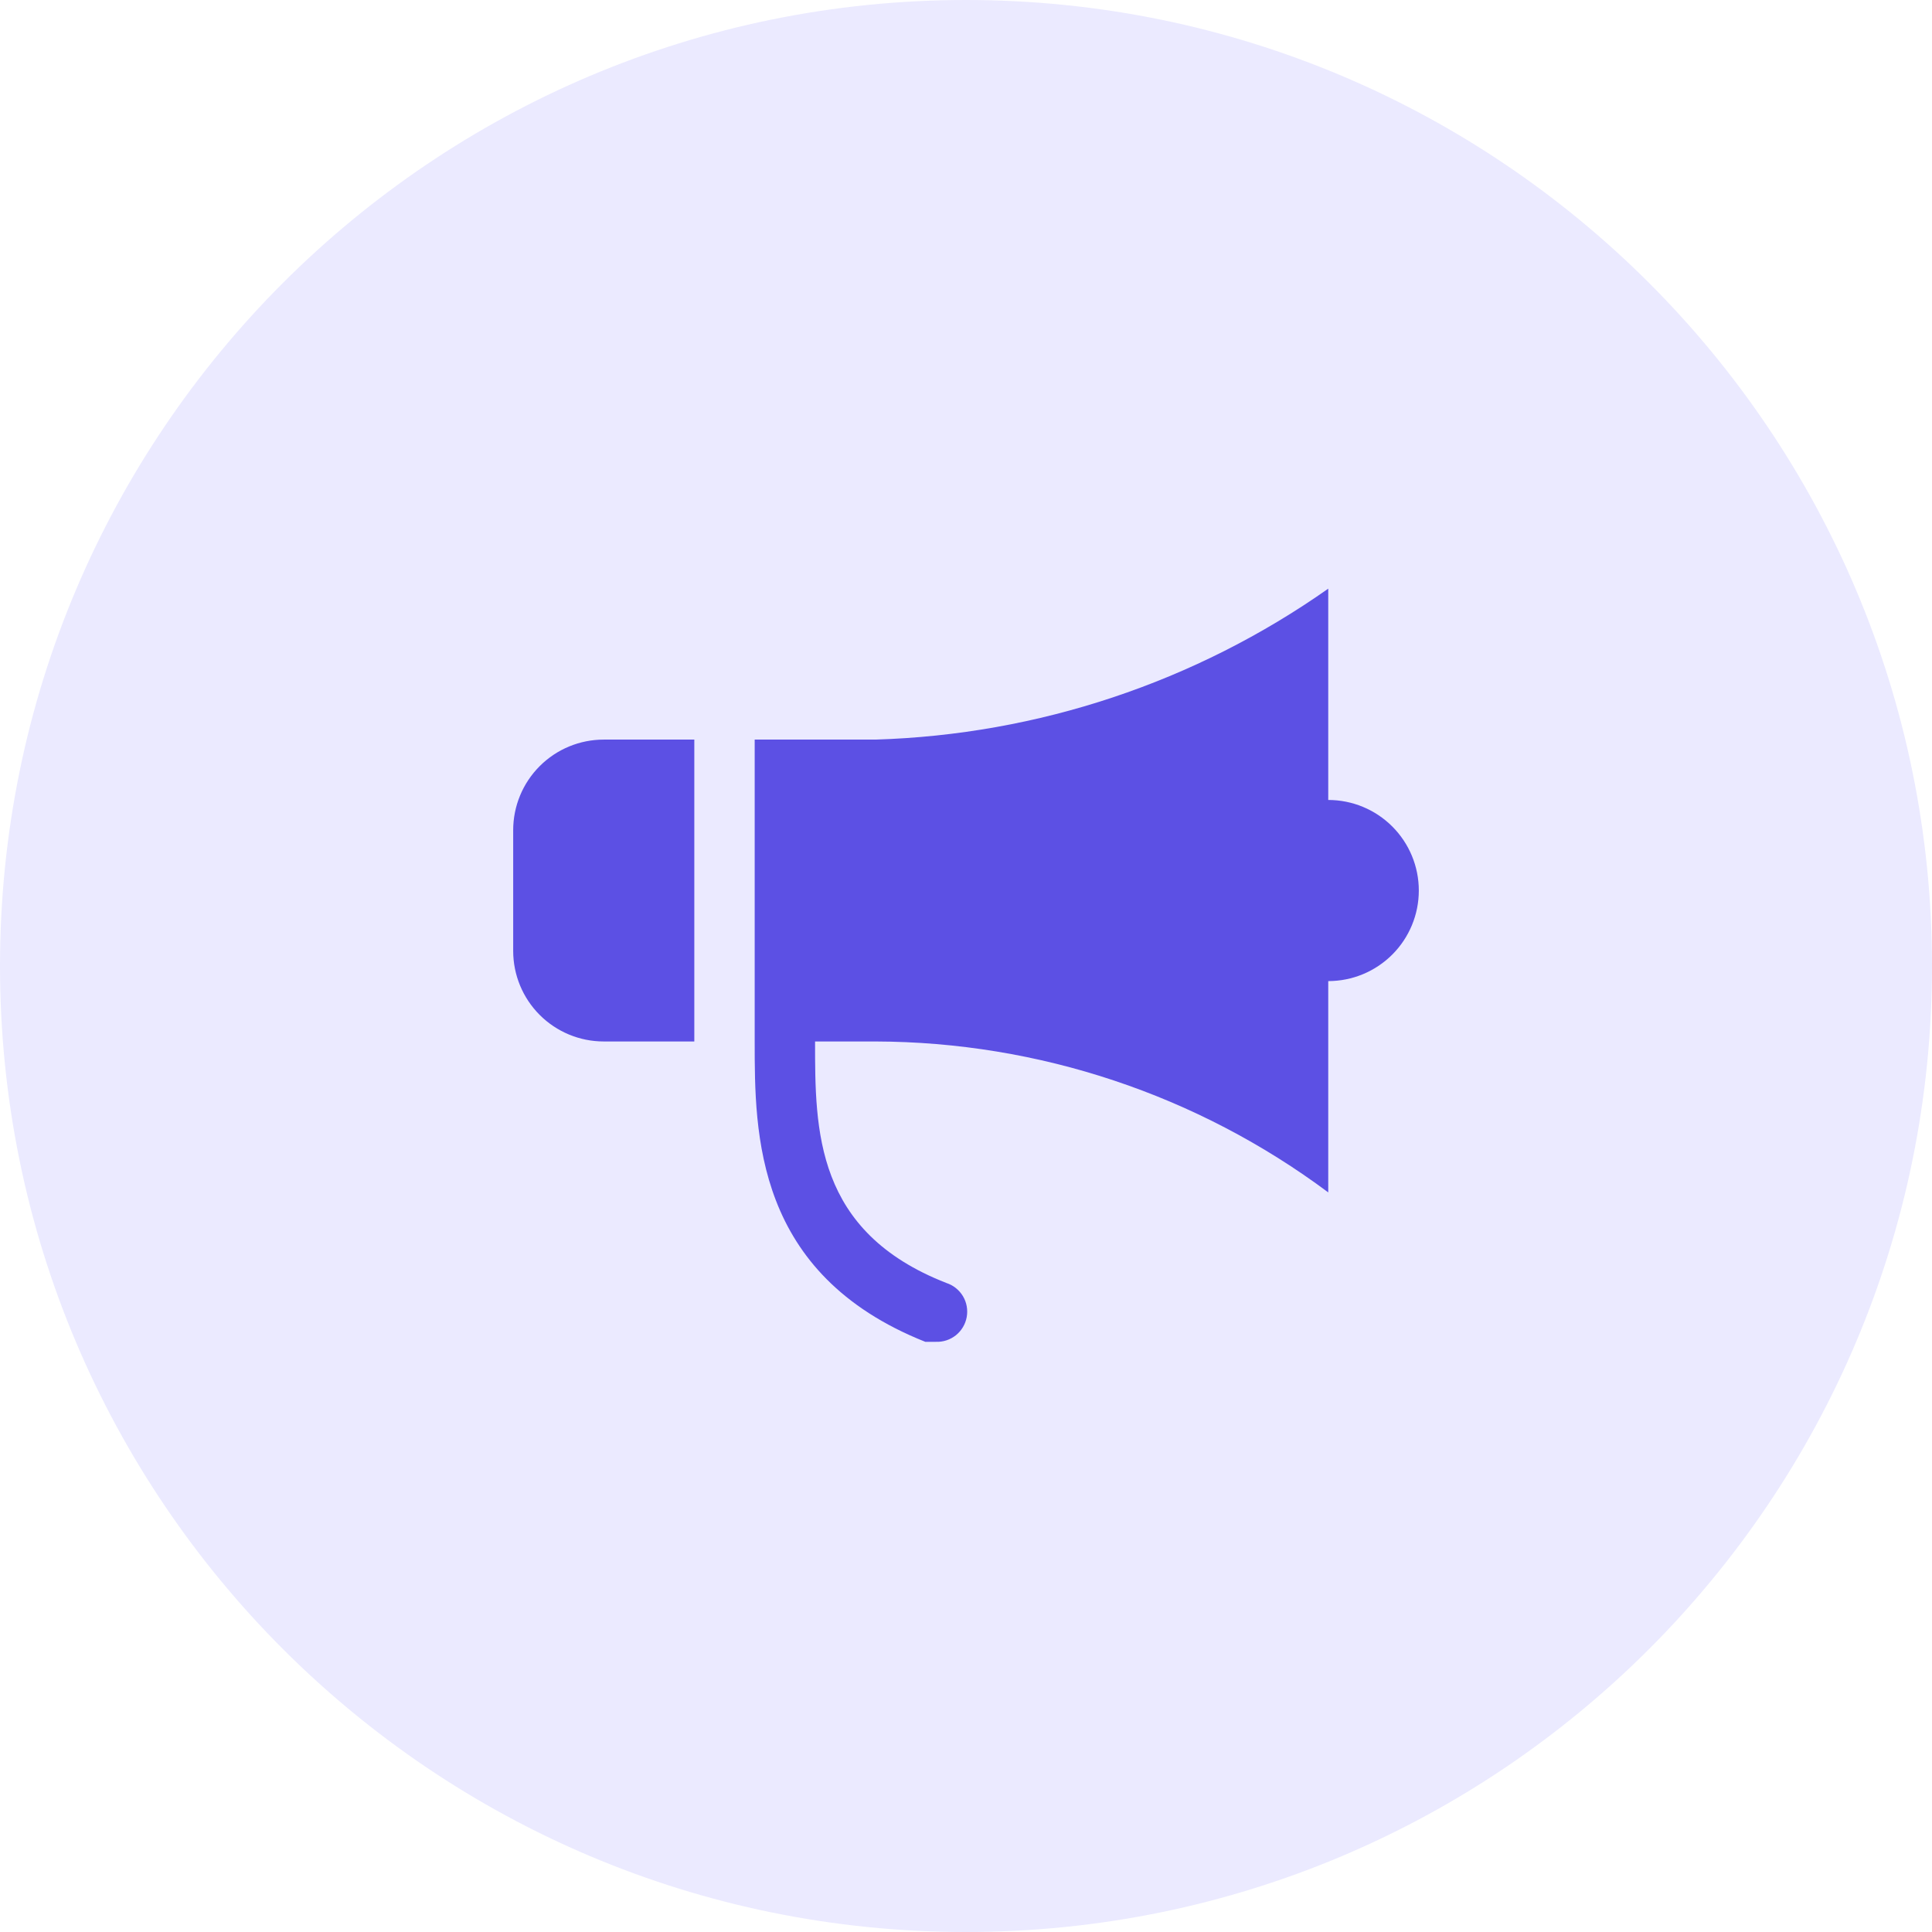
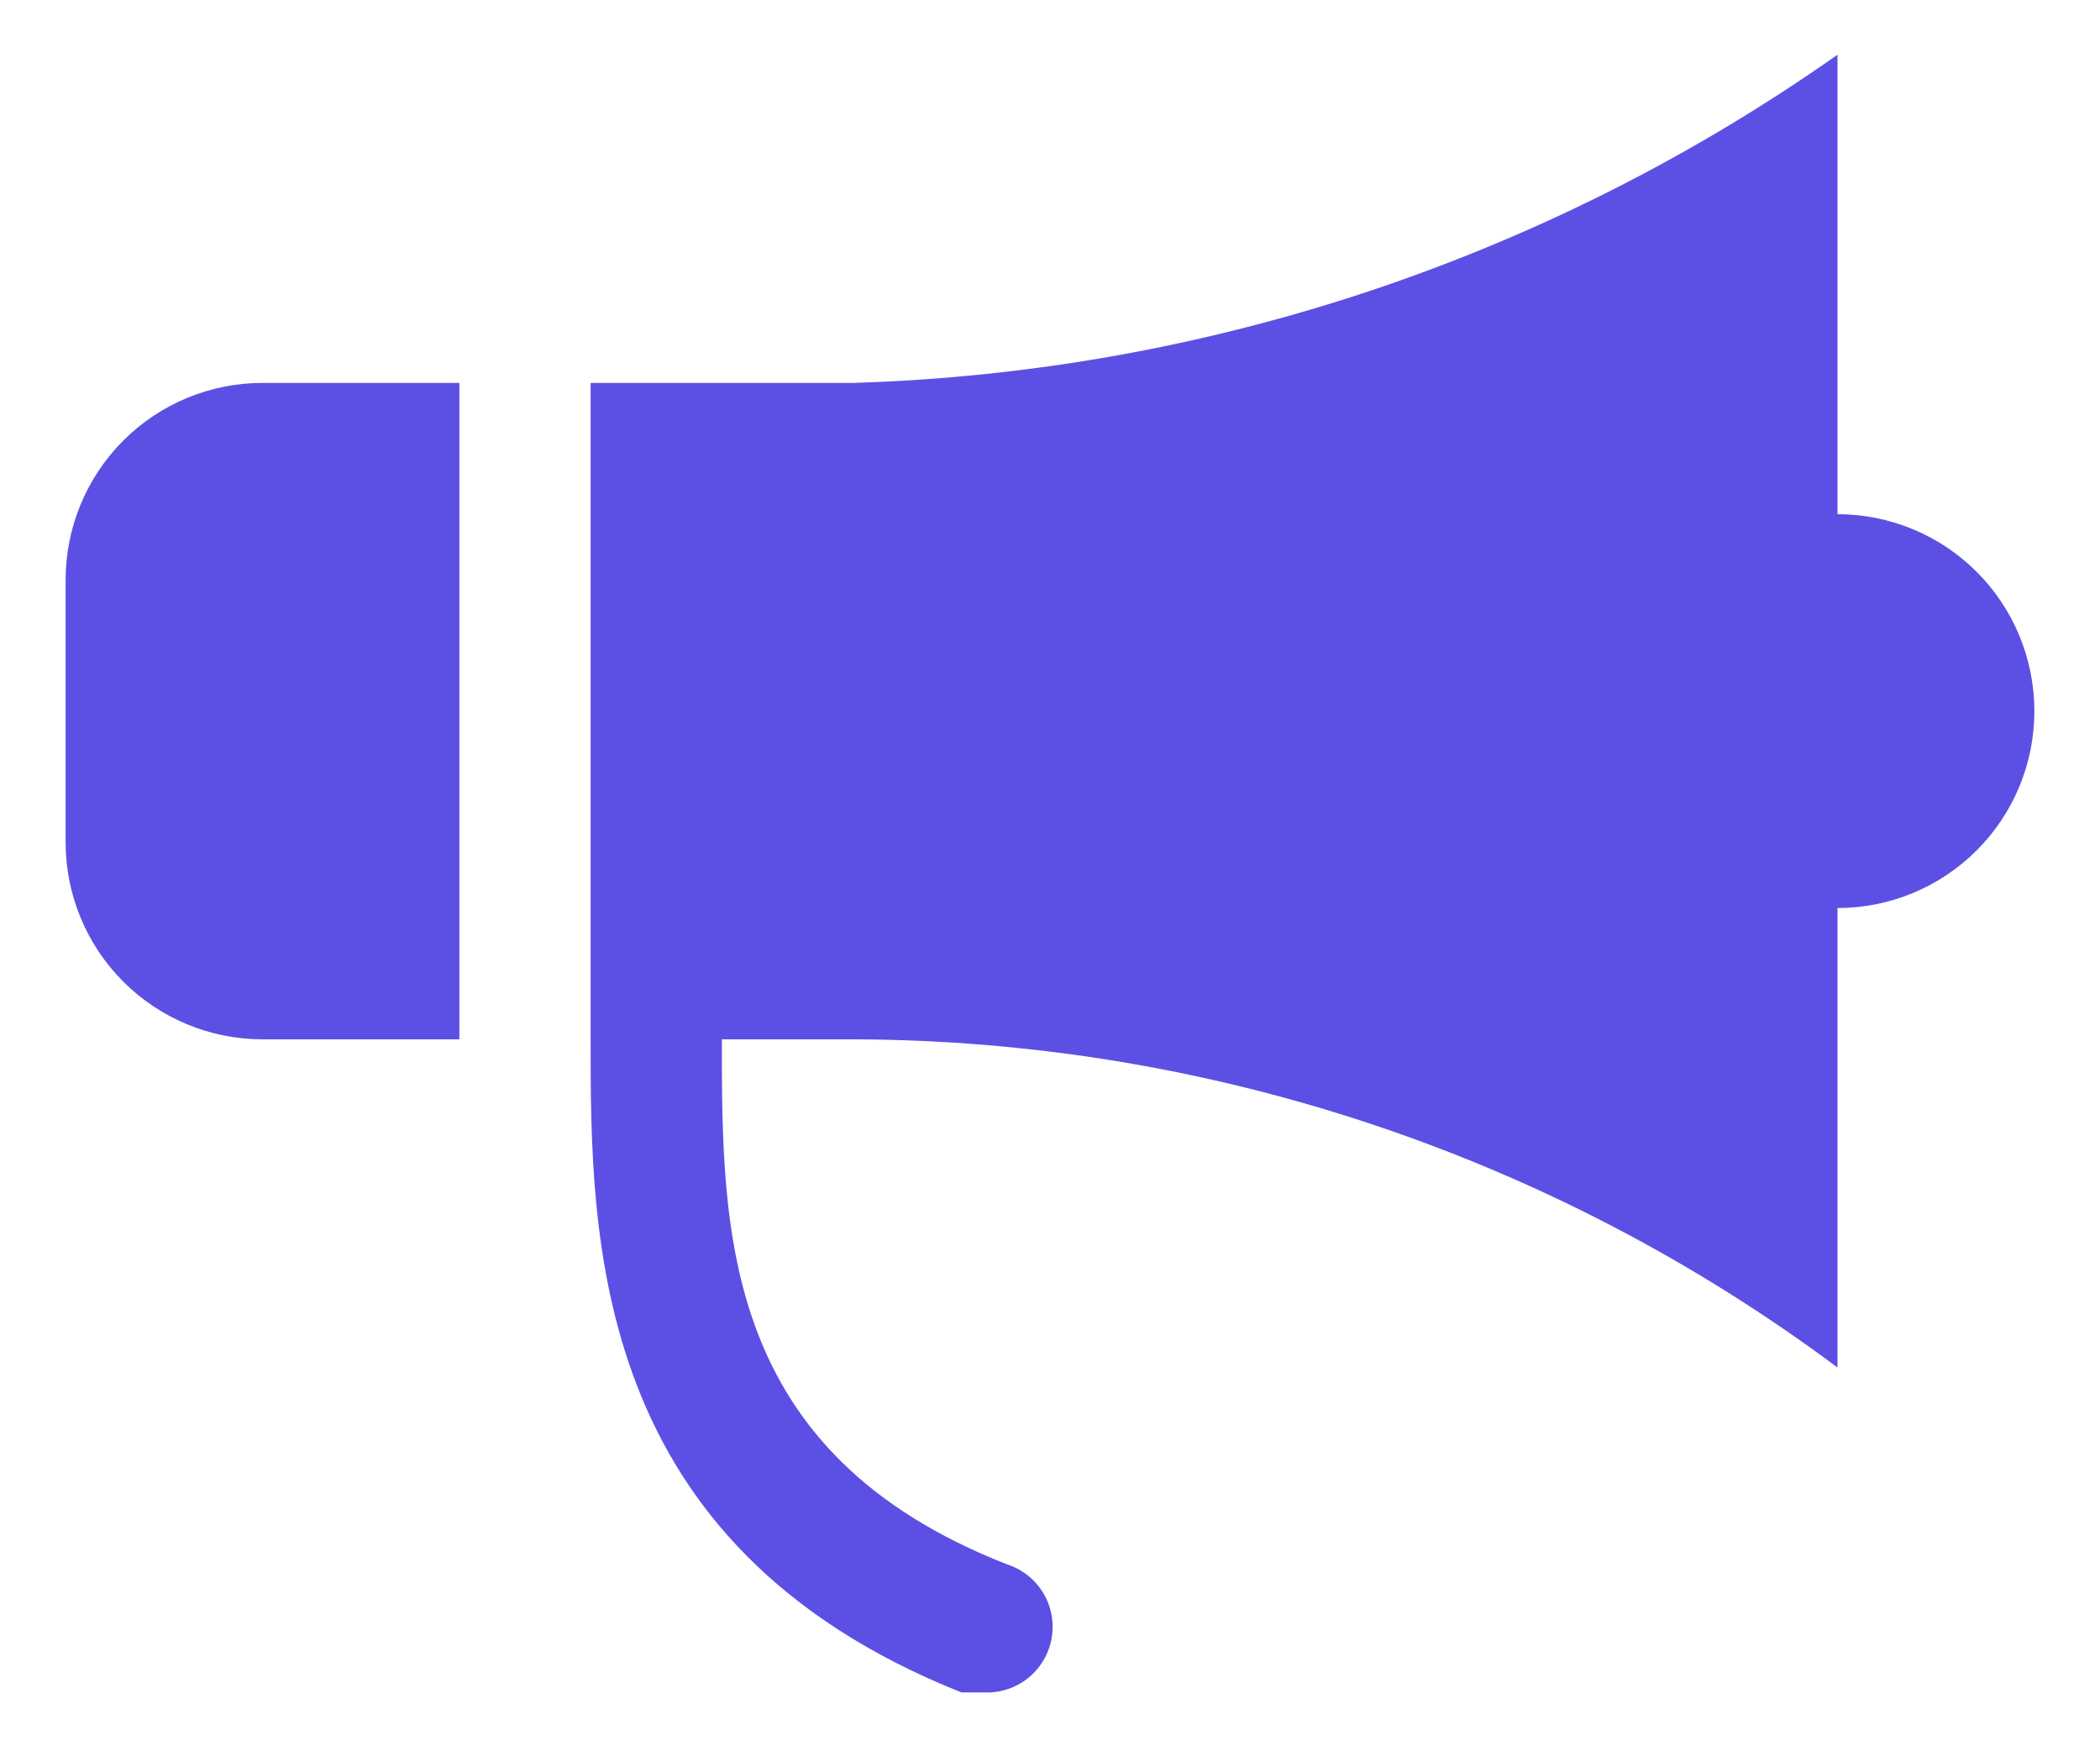
- <svg xmlns="http://www.w3.org/2000/svg" width="48" height="48" viewBox="0 0 48 48" fill="none">
-   <circle cx="24" cy="24" r="24" fill="#EBEAFF" />
-   <path d="M33 19.875V14.625C29.698 16.949 25.786 18.253 21.75 18.375H18.75V25.875C18.75 28.163 18.75 31.65 22.988 33.337H23.25C23.431 33.345 23.608 33.286 23.75 33.173C23.891 33.059 23.986 32.899 24.018 32.721C24.05 32.542 24.017 32.358 23.924 32.203C23.831 32.048 23.685 31.931 23.512 31.875C20.25 30.6 20.25 28.087 20.25 25.875H21.75C25.805 25.886 29.749 27.201 33 29.625V24.375C33.597 24.375 34.169 24.138 34.591 23.716C35.013 23.294 35.25 22.722 35.25 22.125C35.25 21.528 35.013 20.956 34.591 20.534C34.169 20.112 33.597 19.875 33 19.875ZM12.75 20.625V23.625C12.75 24.222 12.987 24.794 13.409 25.216C13.831 25.638 14.403 25.875 15 25.875H17.25V18.375H15C14.403 18.375 13.831 18.612 13.409 19.034C12.987 19.456 12.75 20.028 12.75 20.625Z" fill="#5C50E4" />
+ <svg xmlns="http://www.w3.org/2000/svg" width="24" height="20" viewBox="0 0 24 20" fill="none">
+   <path d="M21 5.875V0.625C17.698 2.949 13.786 4.253 9.75 4.375H6.75V11.875C6.75 14.162 6.75 17.65 10.988 19.337H11.25C11.431 19.345 11.608 19.286 11.75 19.173C11.891 19.059 11.986 18.899 12.018 18.721C12.05 18.542 12.017 18.358 11.924 18.203C11.831 18.048 11.685 17.931 11.512 17.875C8.25 16.6 8.25 14.088 8.25 11.875H9.75C13.805 11.886 17.749 13.2 21 15.625V10.375C21.597 10.375 22.169 10.138 22.591 9.716C23.013 9.294 23.25 8.722 23.25 8.125C23.25 7.528 23.013 6.956 22.591 6.534C22.169 6.112 21.597 5.875 21 5.875ZM0.75 6.625V9.625C0.75 10.222 0.987 10.794 1.409 11.216C1.831 11.638 2.403 11.875 3 11.875H5.25V4.375H3C2.403 4.375 1.831 4.612 1.409 5.034C0.987 5.456 0.75 6.028 0.75 6.625Z" fill="#5C50E4" />
</svg>
